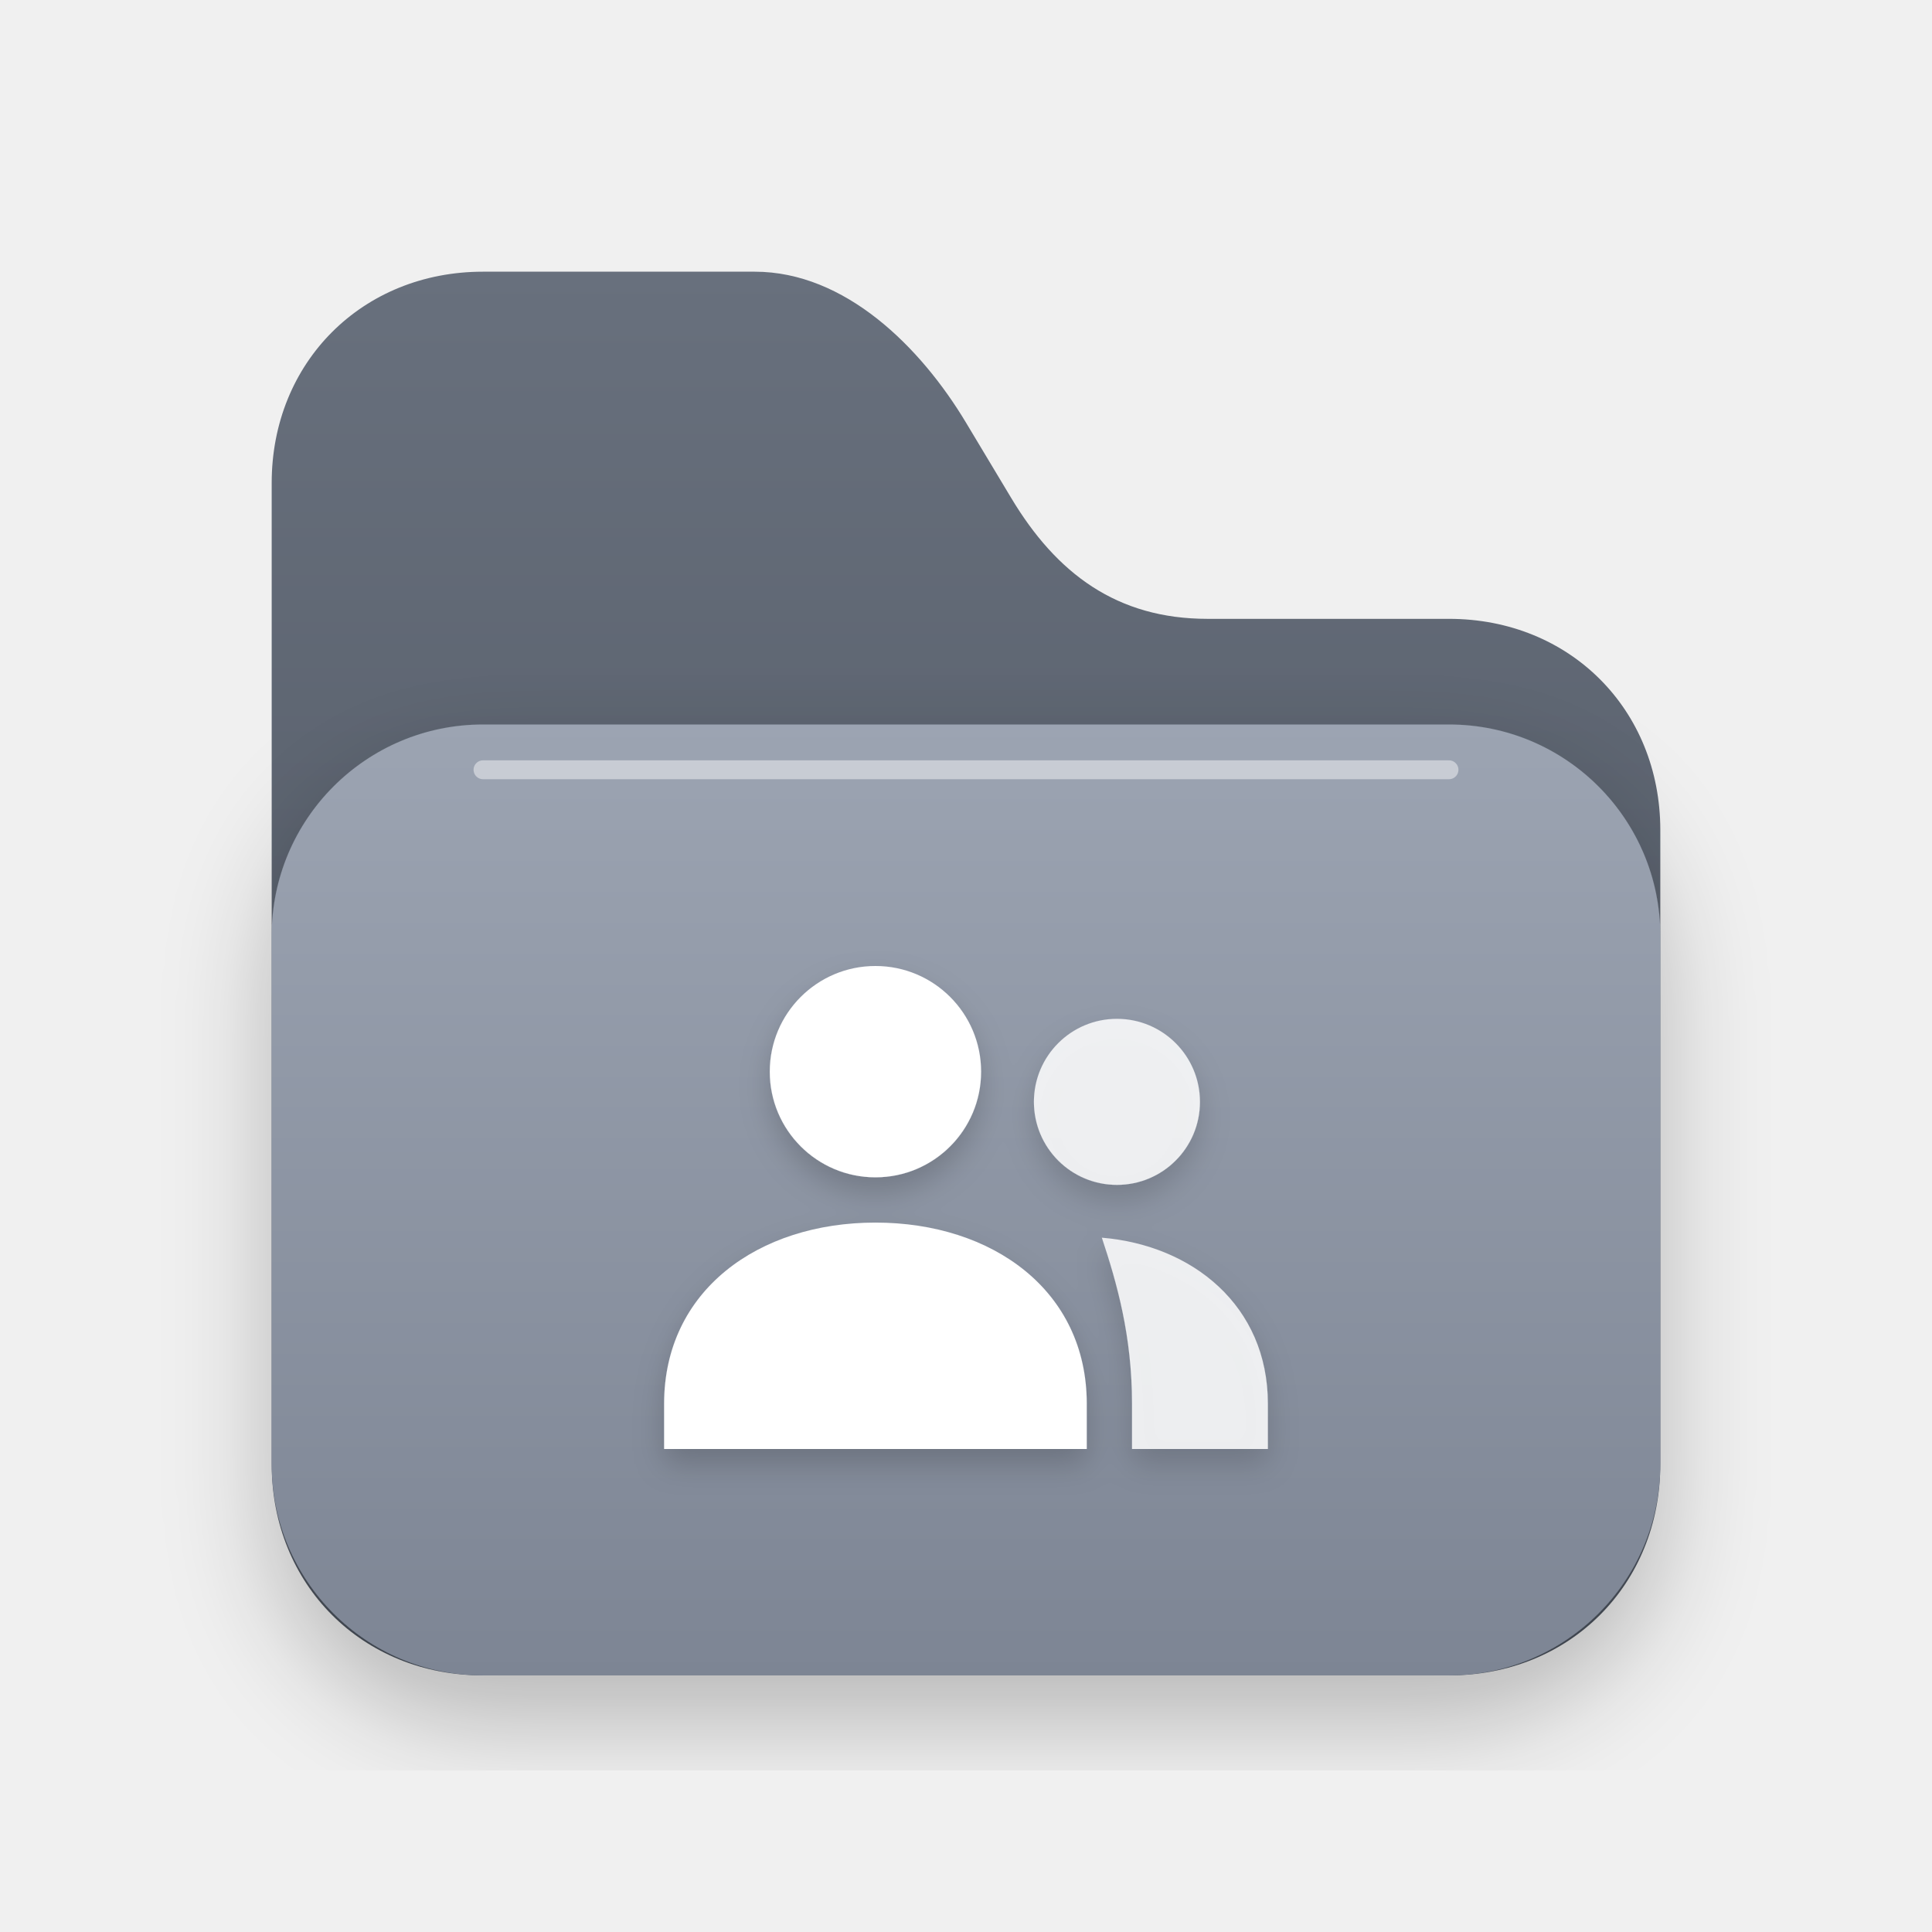
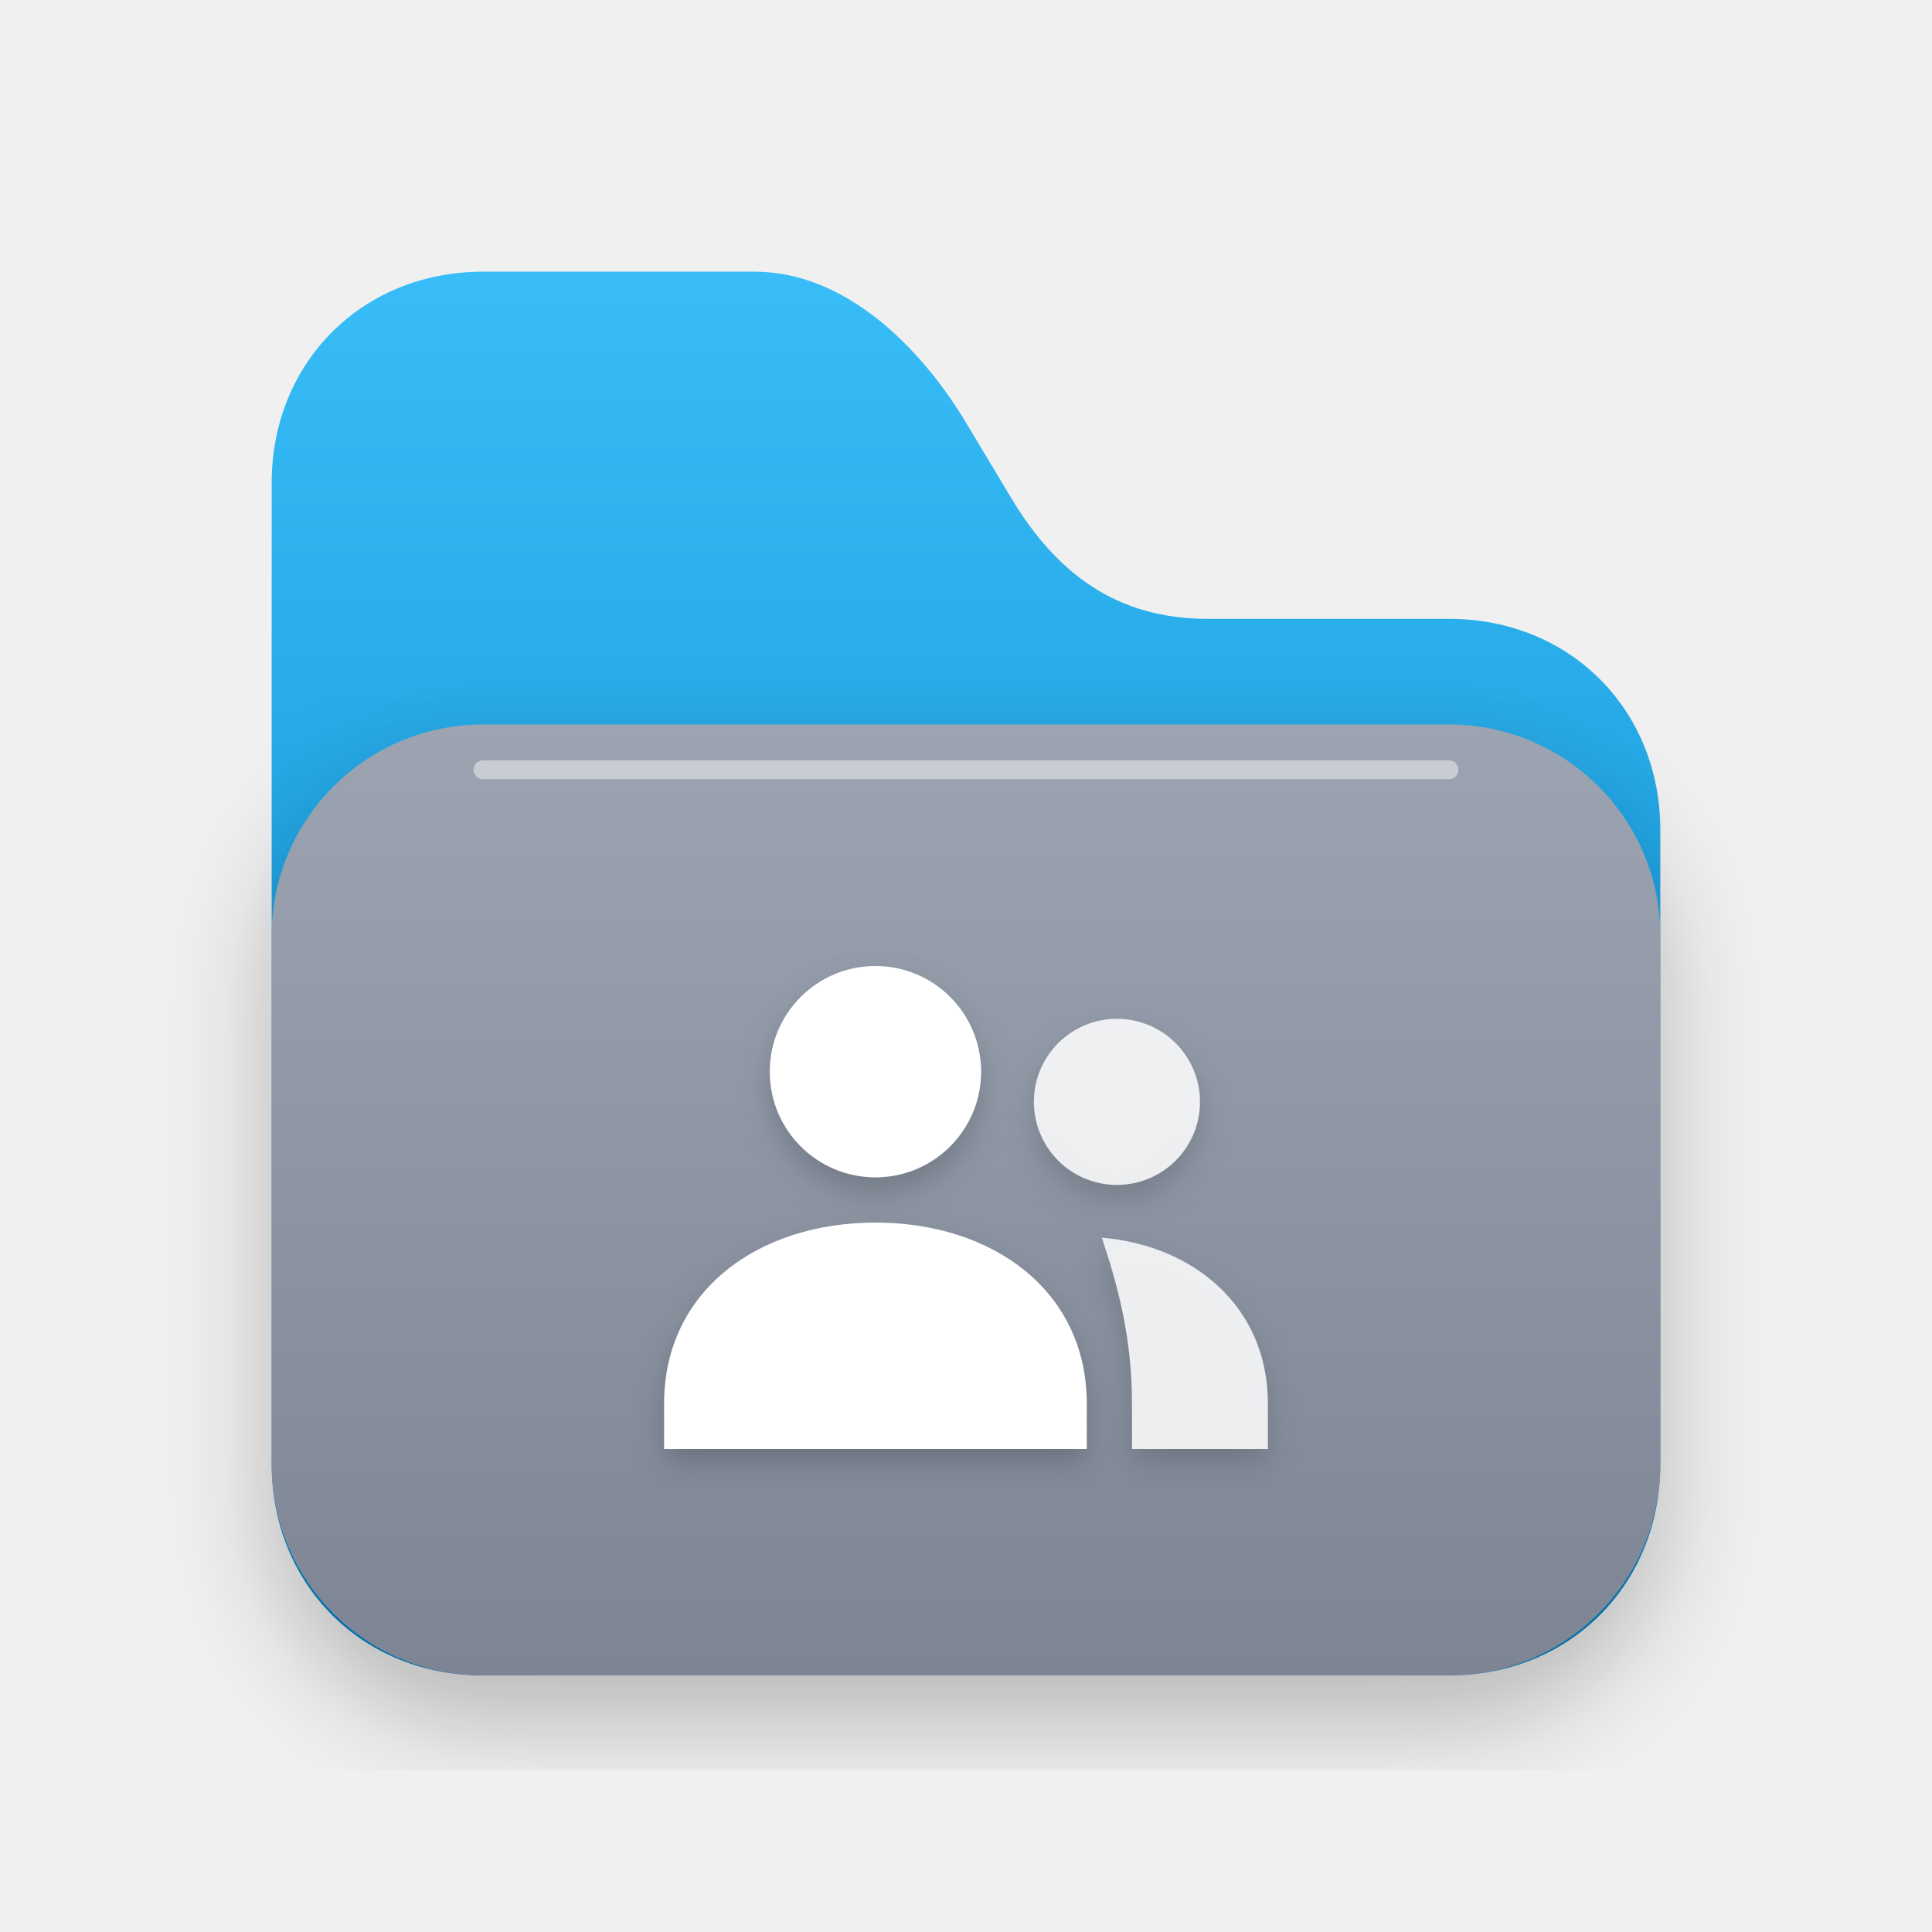
<svg xmlns="http://www.w3.org/2000/svg" viewBox="0 0 256 256" width="256" height="256">
  <defs>
    <linearGradient id="back-folder" x1="0%" y1="0%" x2="0%" y2="100%">
-       <stop offset="0%" stop-color="#68707d" />
-       <stop offset="100%" stop-color="#4b525d" />
+       <stop offset="0%" stop-color="#38bdf8" />
+       <stop offset="100%" stop-color="#0284c7" />
    </linearGradient>
    <linearGradient id="front-folder" x1="0%" y1="0%" x2="0%" y2="100%">
      <stop offset="0%" stop-color="#9ca4b2" />
      <stop offset="100%" stop-color="#7d8594" />
    </linearGradient>
    <filter id="shadow" x="-10%" y="-10%" width="120%" height="120%">
      <feDropShadow dx="0" dy="6" stdDeviation="7" flood-opacity="0.24" />
    </filter>
    <filter id="glyph-shadow" x="-20%" y="-20%" width="140%" height="140%">
      <feDropShadow dx="0" dy="2" stdDeviation="2" flood-opacity="0.18" />
    </filter>
  </defs>
  <path d="M 36 64 C 36 48 48 36 64 36 L 100 36 C 112 36 122 46 128 56 L 134 66 C 140 76 148 82 160 82 L 192 82 C 208 82 220 94 220 110 L 220 194 C 220 210 208 222 192 222 L 64 222 C 48 222 36 210 36 194 Z" fill="url(#back-folder)" />
  <rect x="36" y="96" width="184" height="126" rx="28" ry="28" fill="url(#front-folder)" filter="url(#shadow)" />
  <path d="M 64 102 L 192 102" stroke="#ffffff" stroke-width="2.5" stroke-linecap="round" opacity="0.45" />
  <g filter="url(#glyph-shadow)" fill="#ffffff">
    <circle cx="116" cy="142" r="14" />
    <path d="M 88 186 C 88 171 100.5 162 116 162 C 131.5 162 144 171 144 186 V 192 H 88 V 186 Z" />
    <circle cx="148" cy="146" r="11" opacity="0.85" />
    <path d="M 146 164 C 158 165 168 173 168 186 V 192 H 150 V 186 C 150 177 148 170 146 164 Z" opacity="0.85" />
  </g>
</svg>
